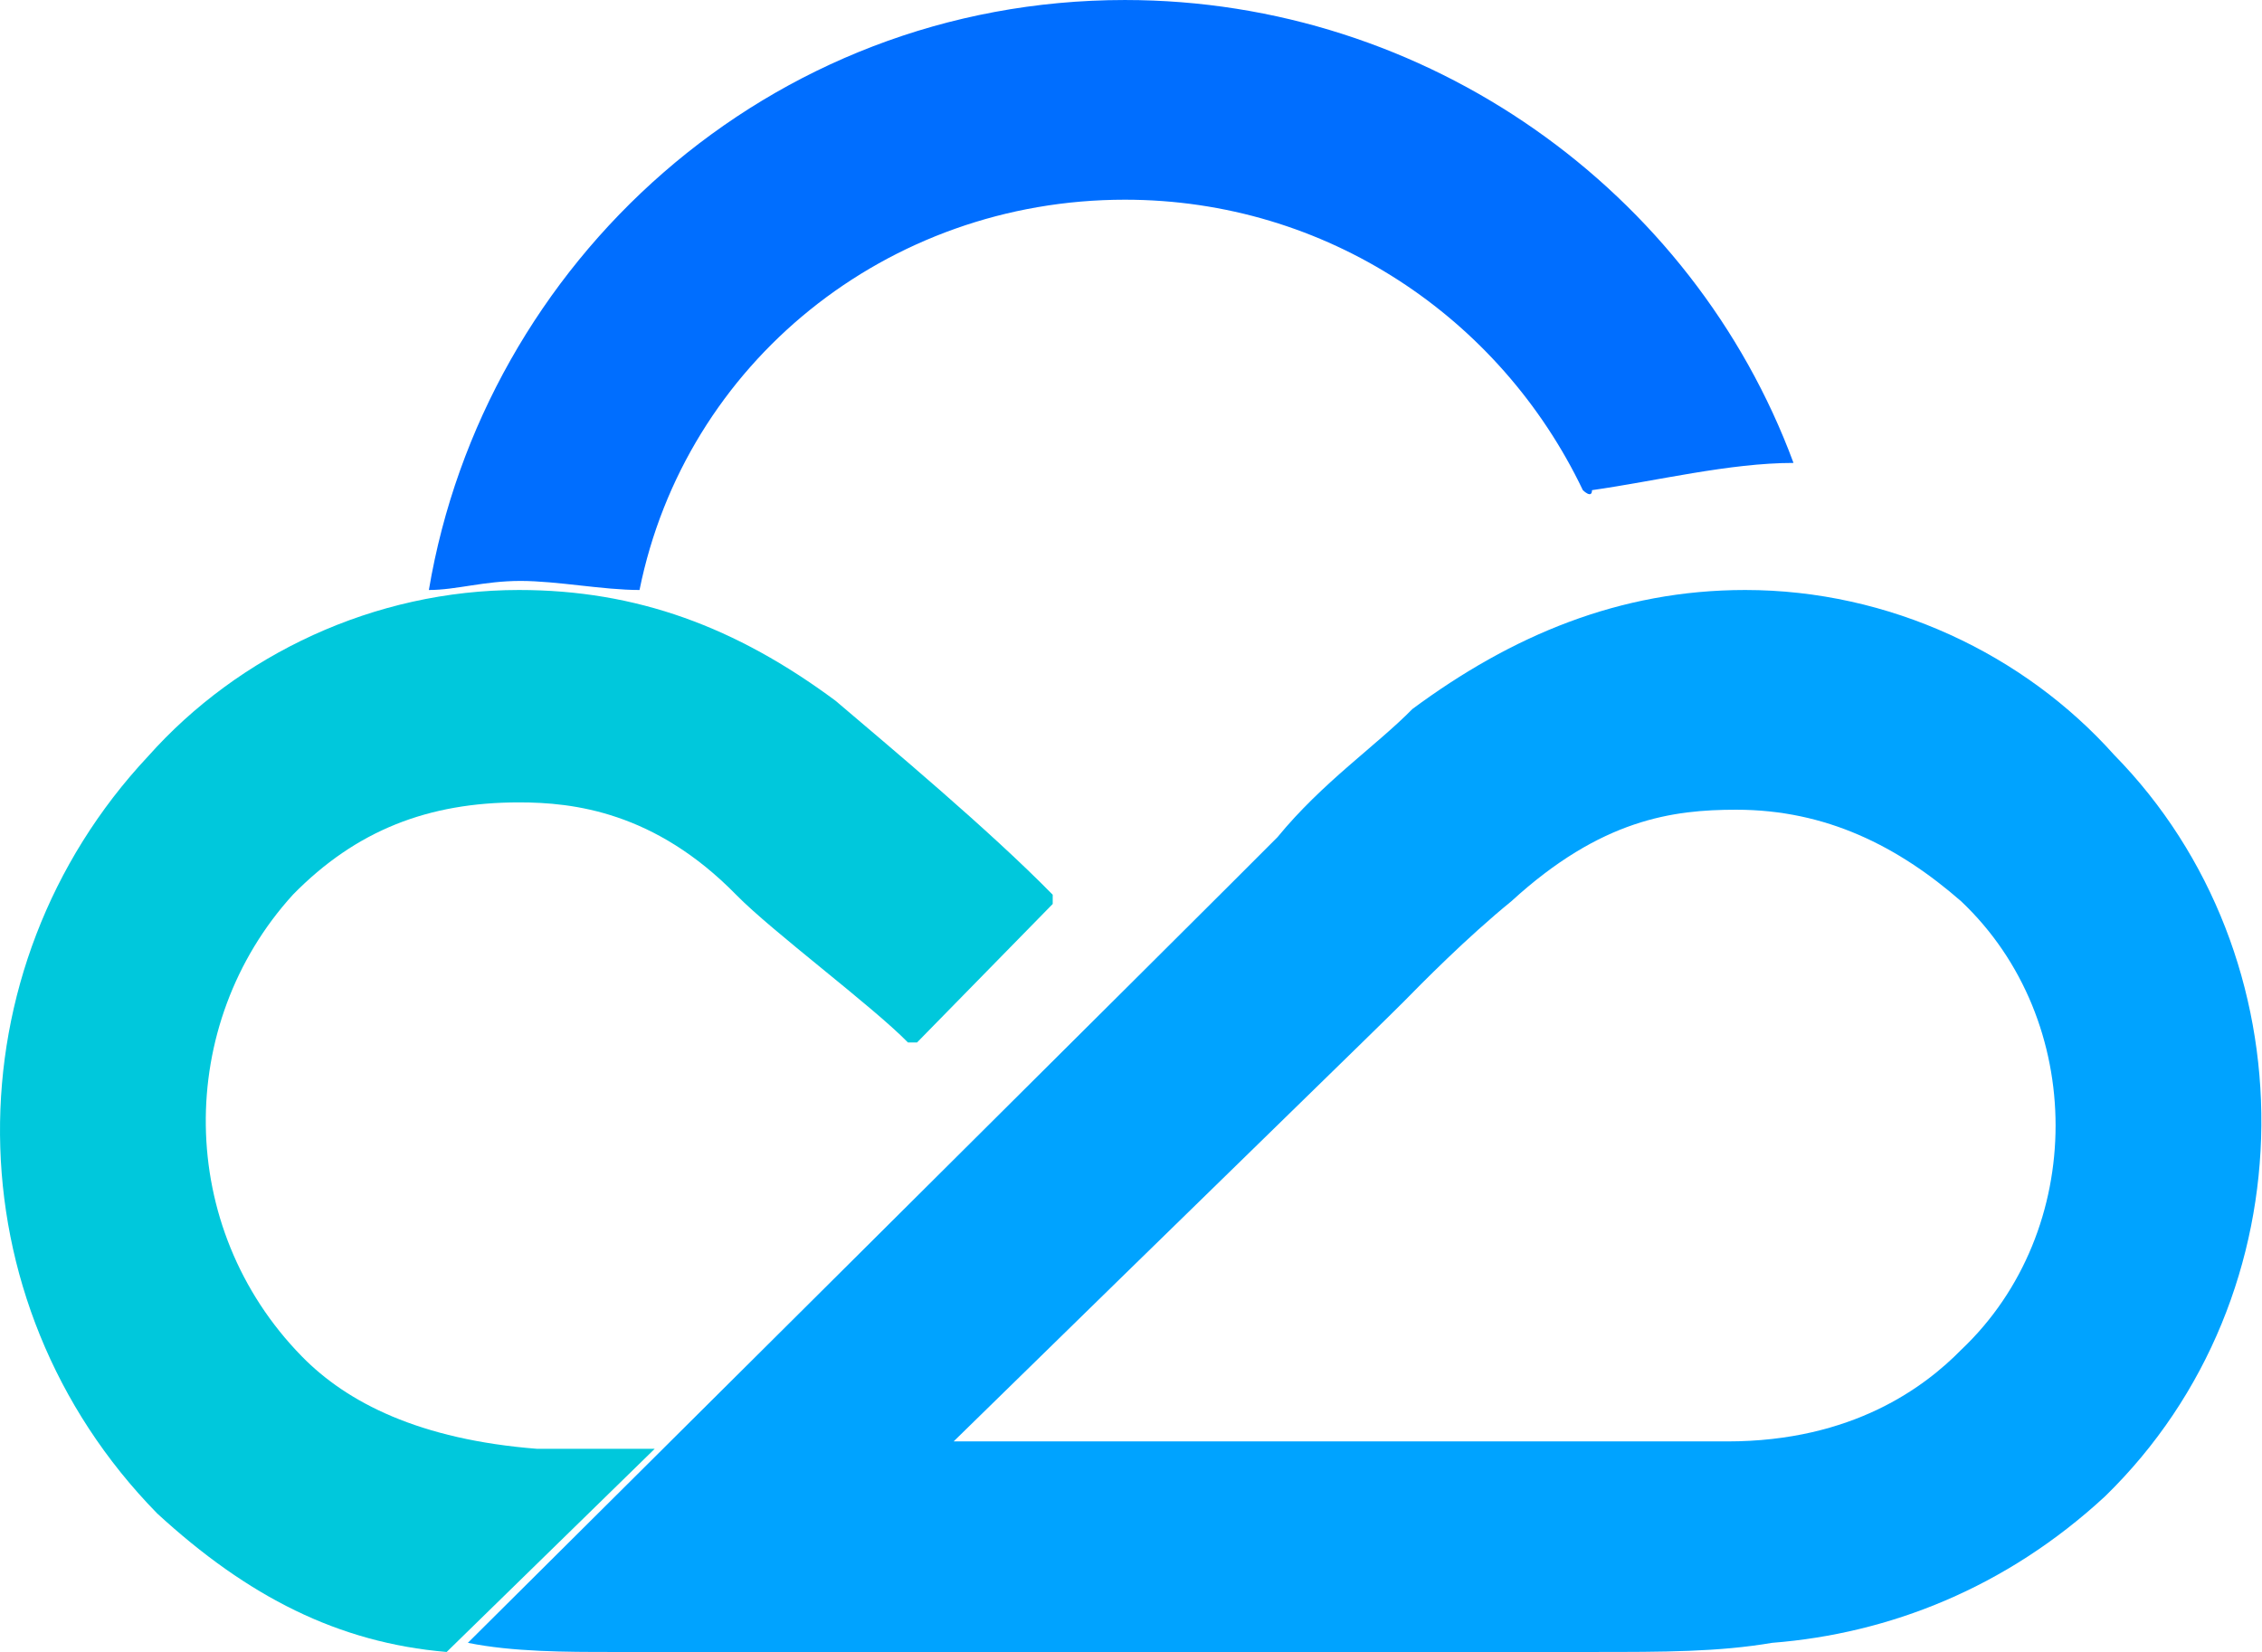
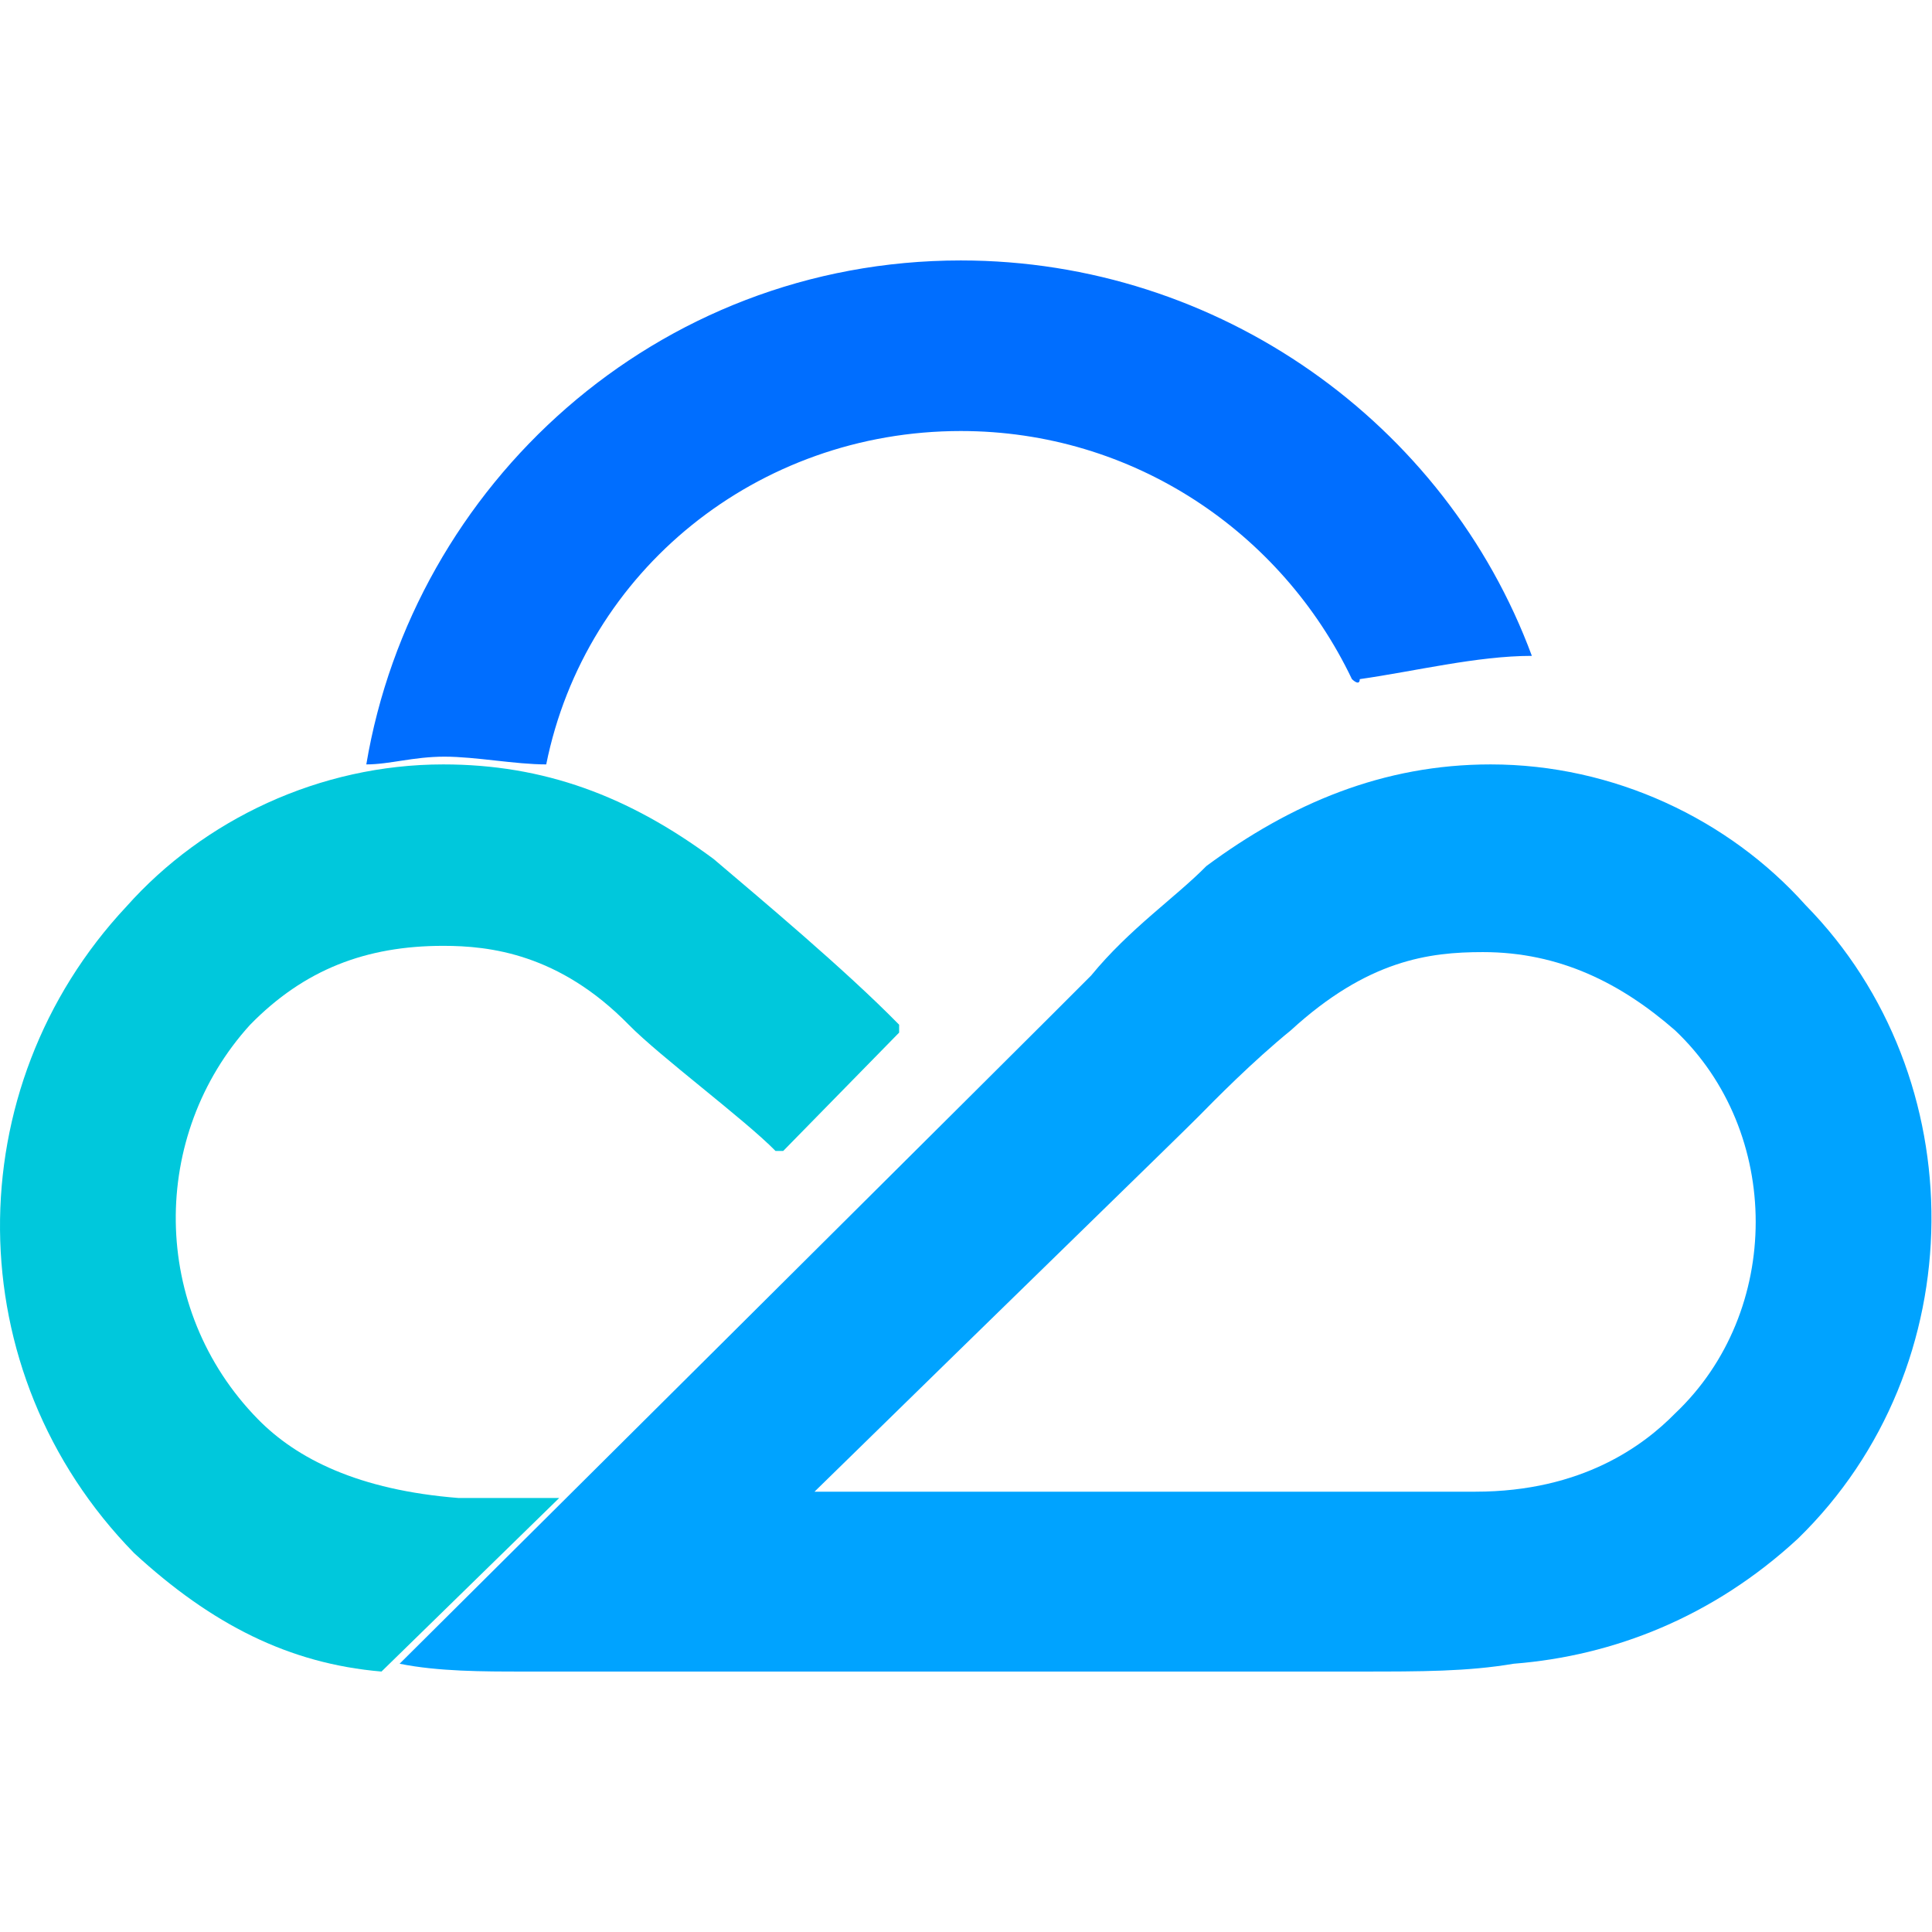
- <svg xmlns="http://www.w3.org/2000/svg" t="1783143040057" class="icon" viewBox="0 0 1402 1024" version="1.1" p-id="24445" width="21.906" height="16">
+ <svg xmlns="http://www.w3.org/2000/svg" t="1783143040057" class="icon" viewBox="0 0 1402 1024" version="1.1" p-id="24445" width="16" height="16">
  <path d="M1215.521 836.731c-22.304 22.699-66.907 56.747-144.96 56.747h-479.493c144.96-141.872 267.621-261.045 278.773-272.395 11.147-11.349 39.024-39.723 66.901-62.421 55.755-51.077 100.363-56.747 139.387-56.747 55.76 0 100.363 22.693 139.392 56.747 78.053 73.771 78.053 204.293 0 278.069z m94.779-368.869c-55.755-62.421-139.387-102.149-228.592-102.149-78.059 0-144.96 28.373-206.293 73.776-22.304 22.699-55.755 45.397-83.627 79.445-22.309 22.699-501.797 499.392-501.797 499.392C317.868 1024 351.324 1024 379.196 1024h607.728c44.603 0 78.053 0 111.509-5.675 72.48-5.675 144.96-34.048 206.293-90.8 128.235-124.848 128.235-334.816 5.573-459.664z" fill="#00A3FF" p-id="24446" />
  <path d="M517.921 434.405c-61.675-45.792-123.349-68.693-196.235-68.693-89.707 0-173.797 40.069-229.867 103.04-123.344 131.659-123.344 337.728 5.605 469.387 56.069 51.52 112.133 80.139 179.413 85.861l128.949-125.931H332.902c-72.885-5.728-117.739-28.624-145.771-57.243-78.491-80.139-78.491-206.075-5.605-286.213 39.243-40.069 84.096-57.243 140.16-57.243 33.643 0 84.101 5.723 134.56 57.243 22.427 22.896 84.096 68.693 106.523 91.589h5.605l84.101-85.867v-5.723c-39.248-40.069-100.923-91.589-134.56-120.208" fill="#00C8DC" p-id="24447" />
  <path d="M1111.628 286.944C1049.18 118.155 884.556 0 697.233 0c-221.387 0-397.355 163.163-431.413 365.712 17.029 0 34.059-5.621 56.763-5.621 22.709 0 51.093 5.621 73.797 5.621 28.379-140.656 153.264-241.931 300.853-241.931 124.885 0 232.736 73.141 283.824 180.043 0 0 5.68 5.627 5.68 0 39.733-5.627 85.147-16.88 124.88-16.88 0 5.627 0 5.627 0 0" fill="#006EFF" p-id="24448" />
</svg>
